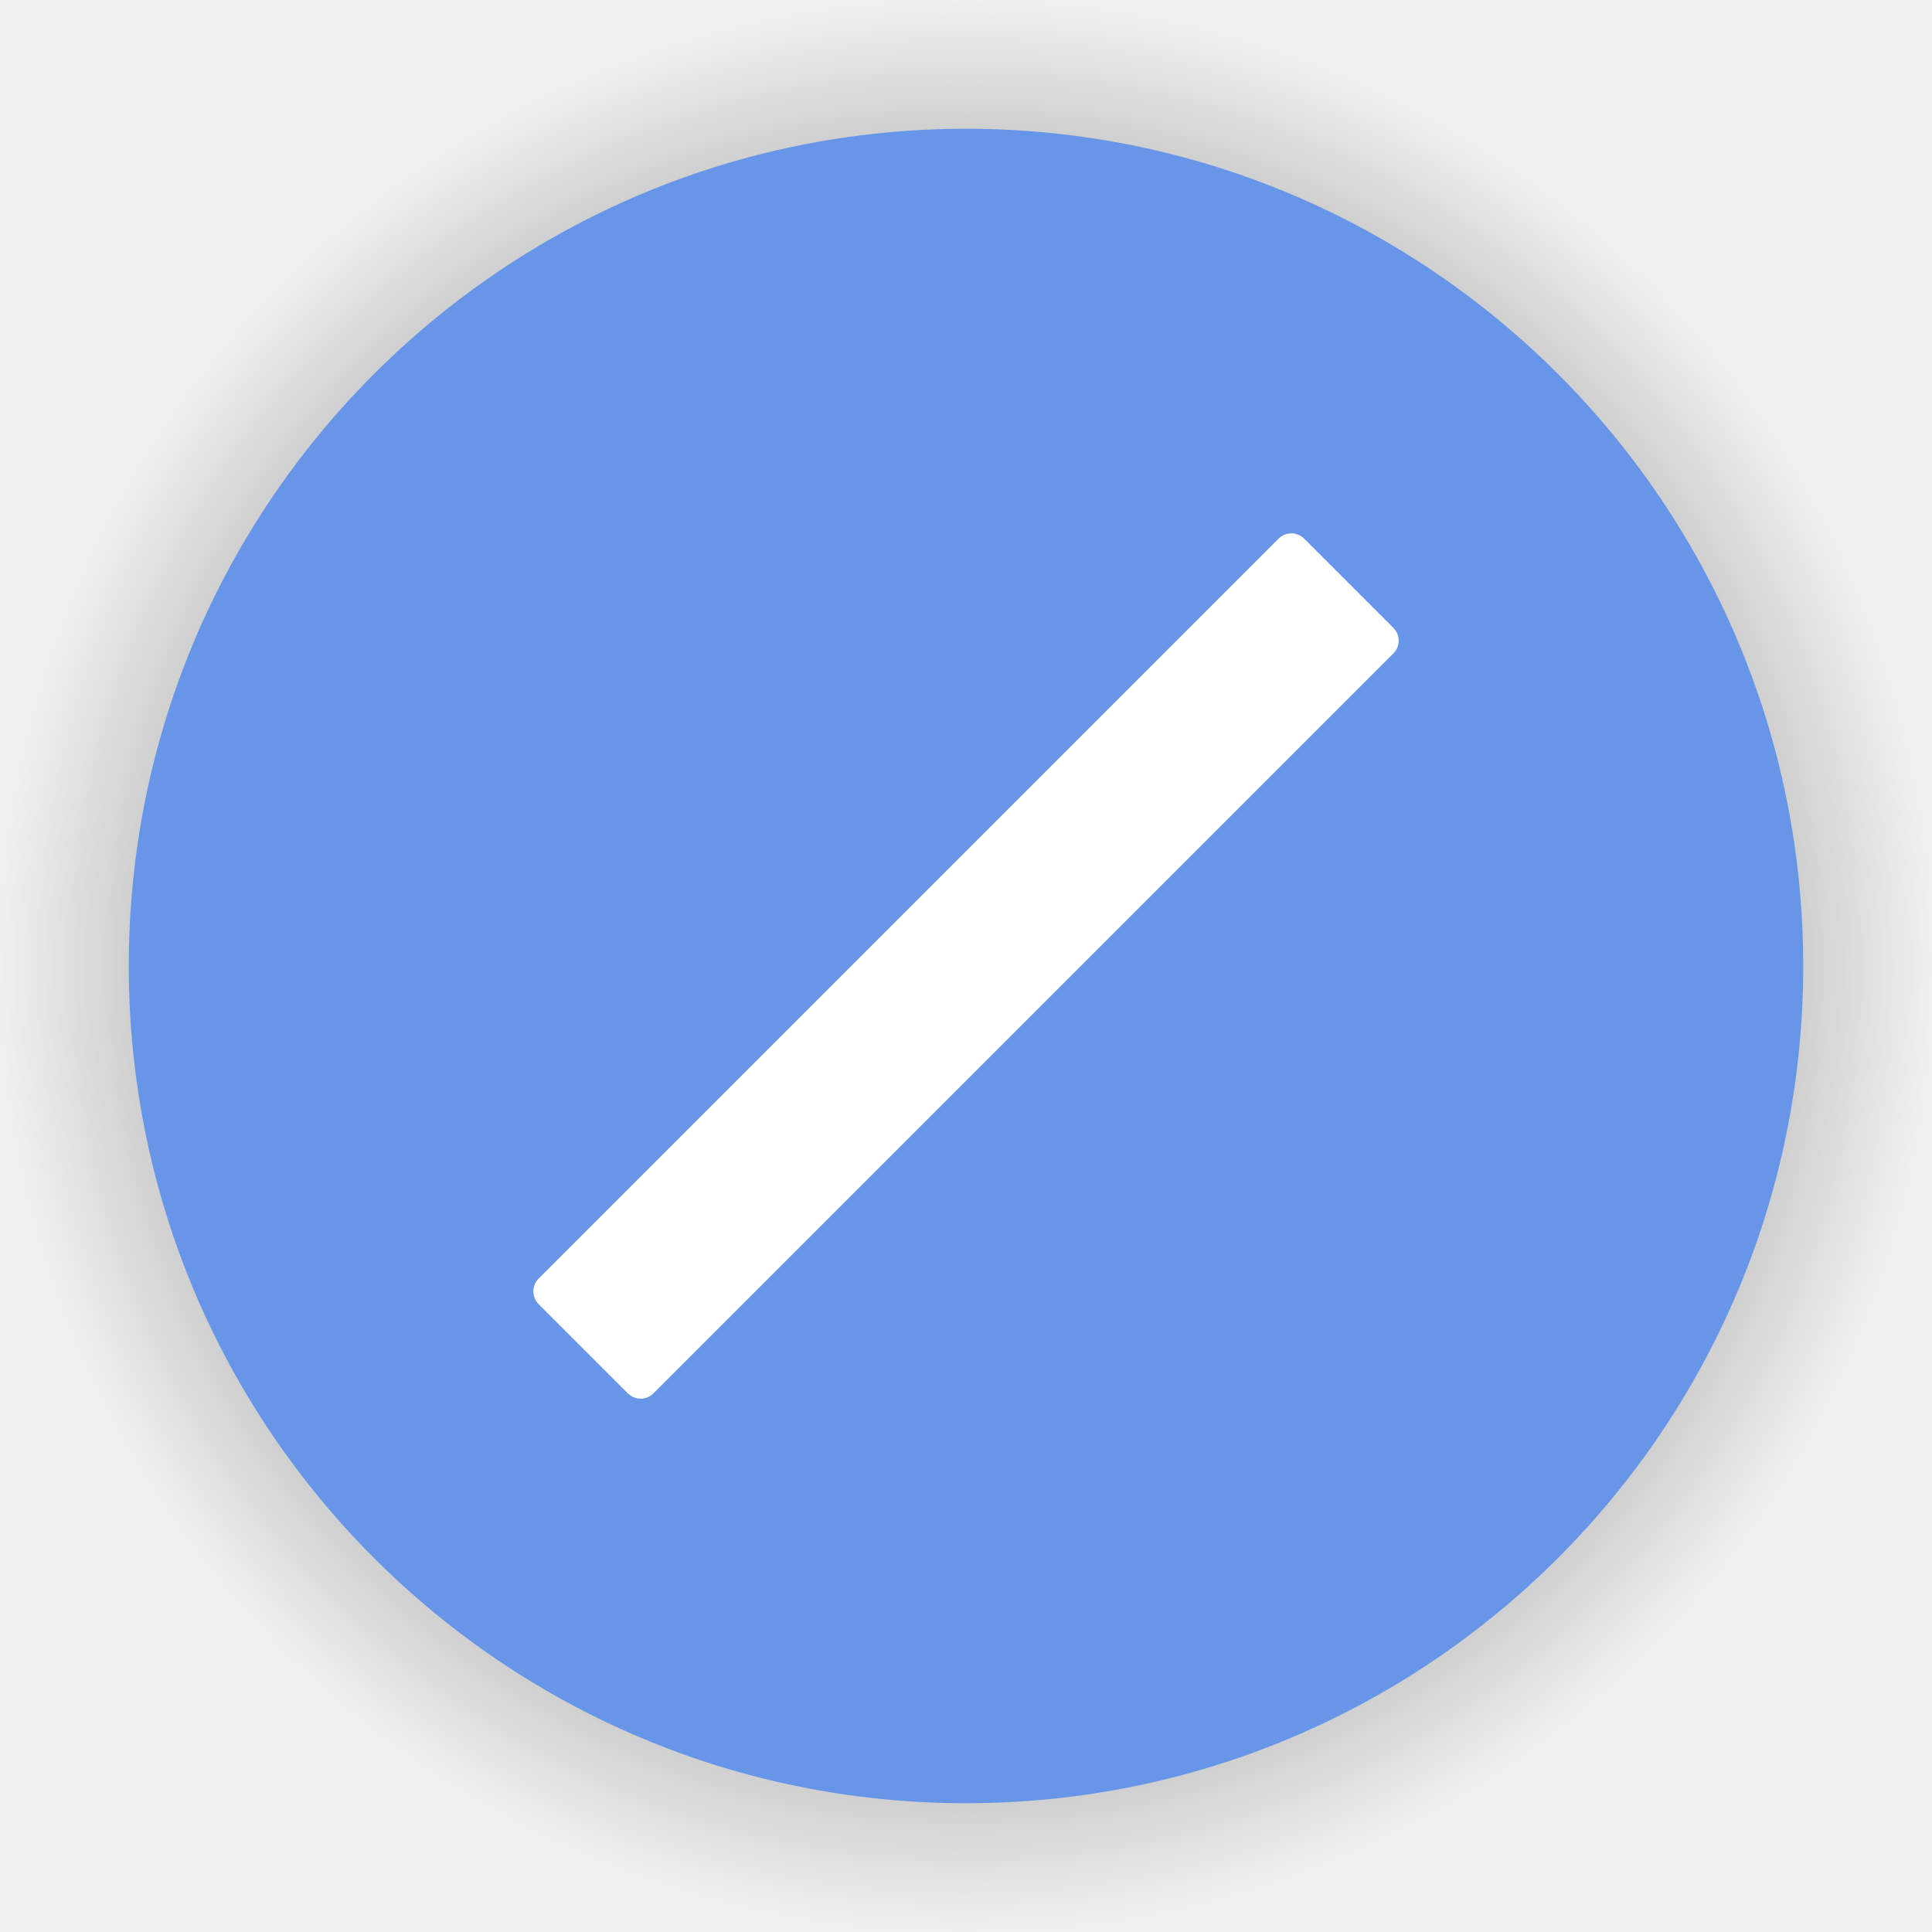
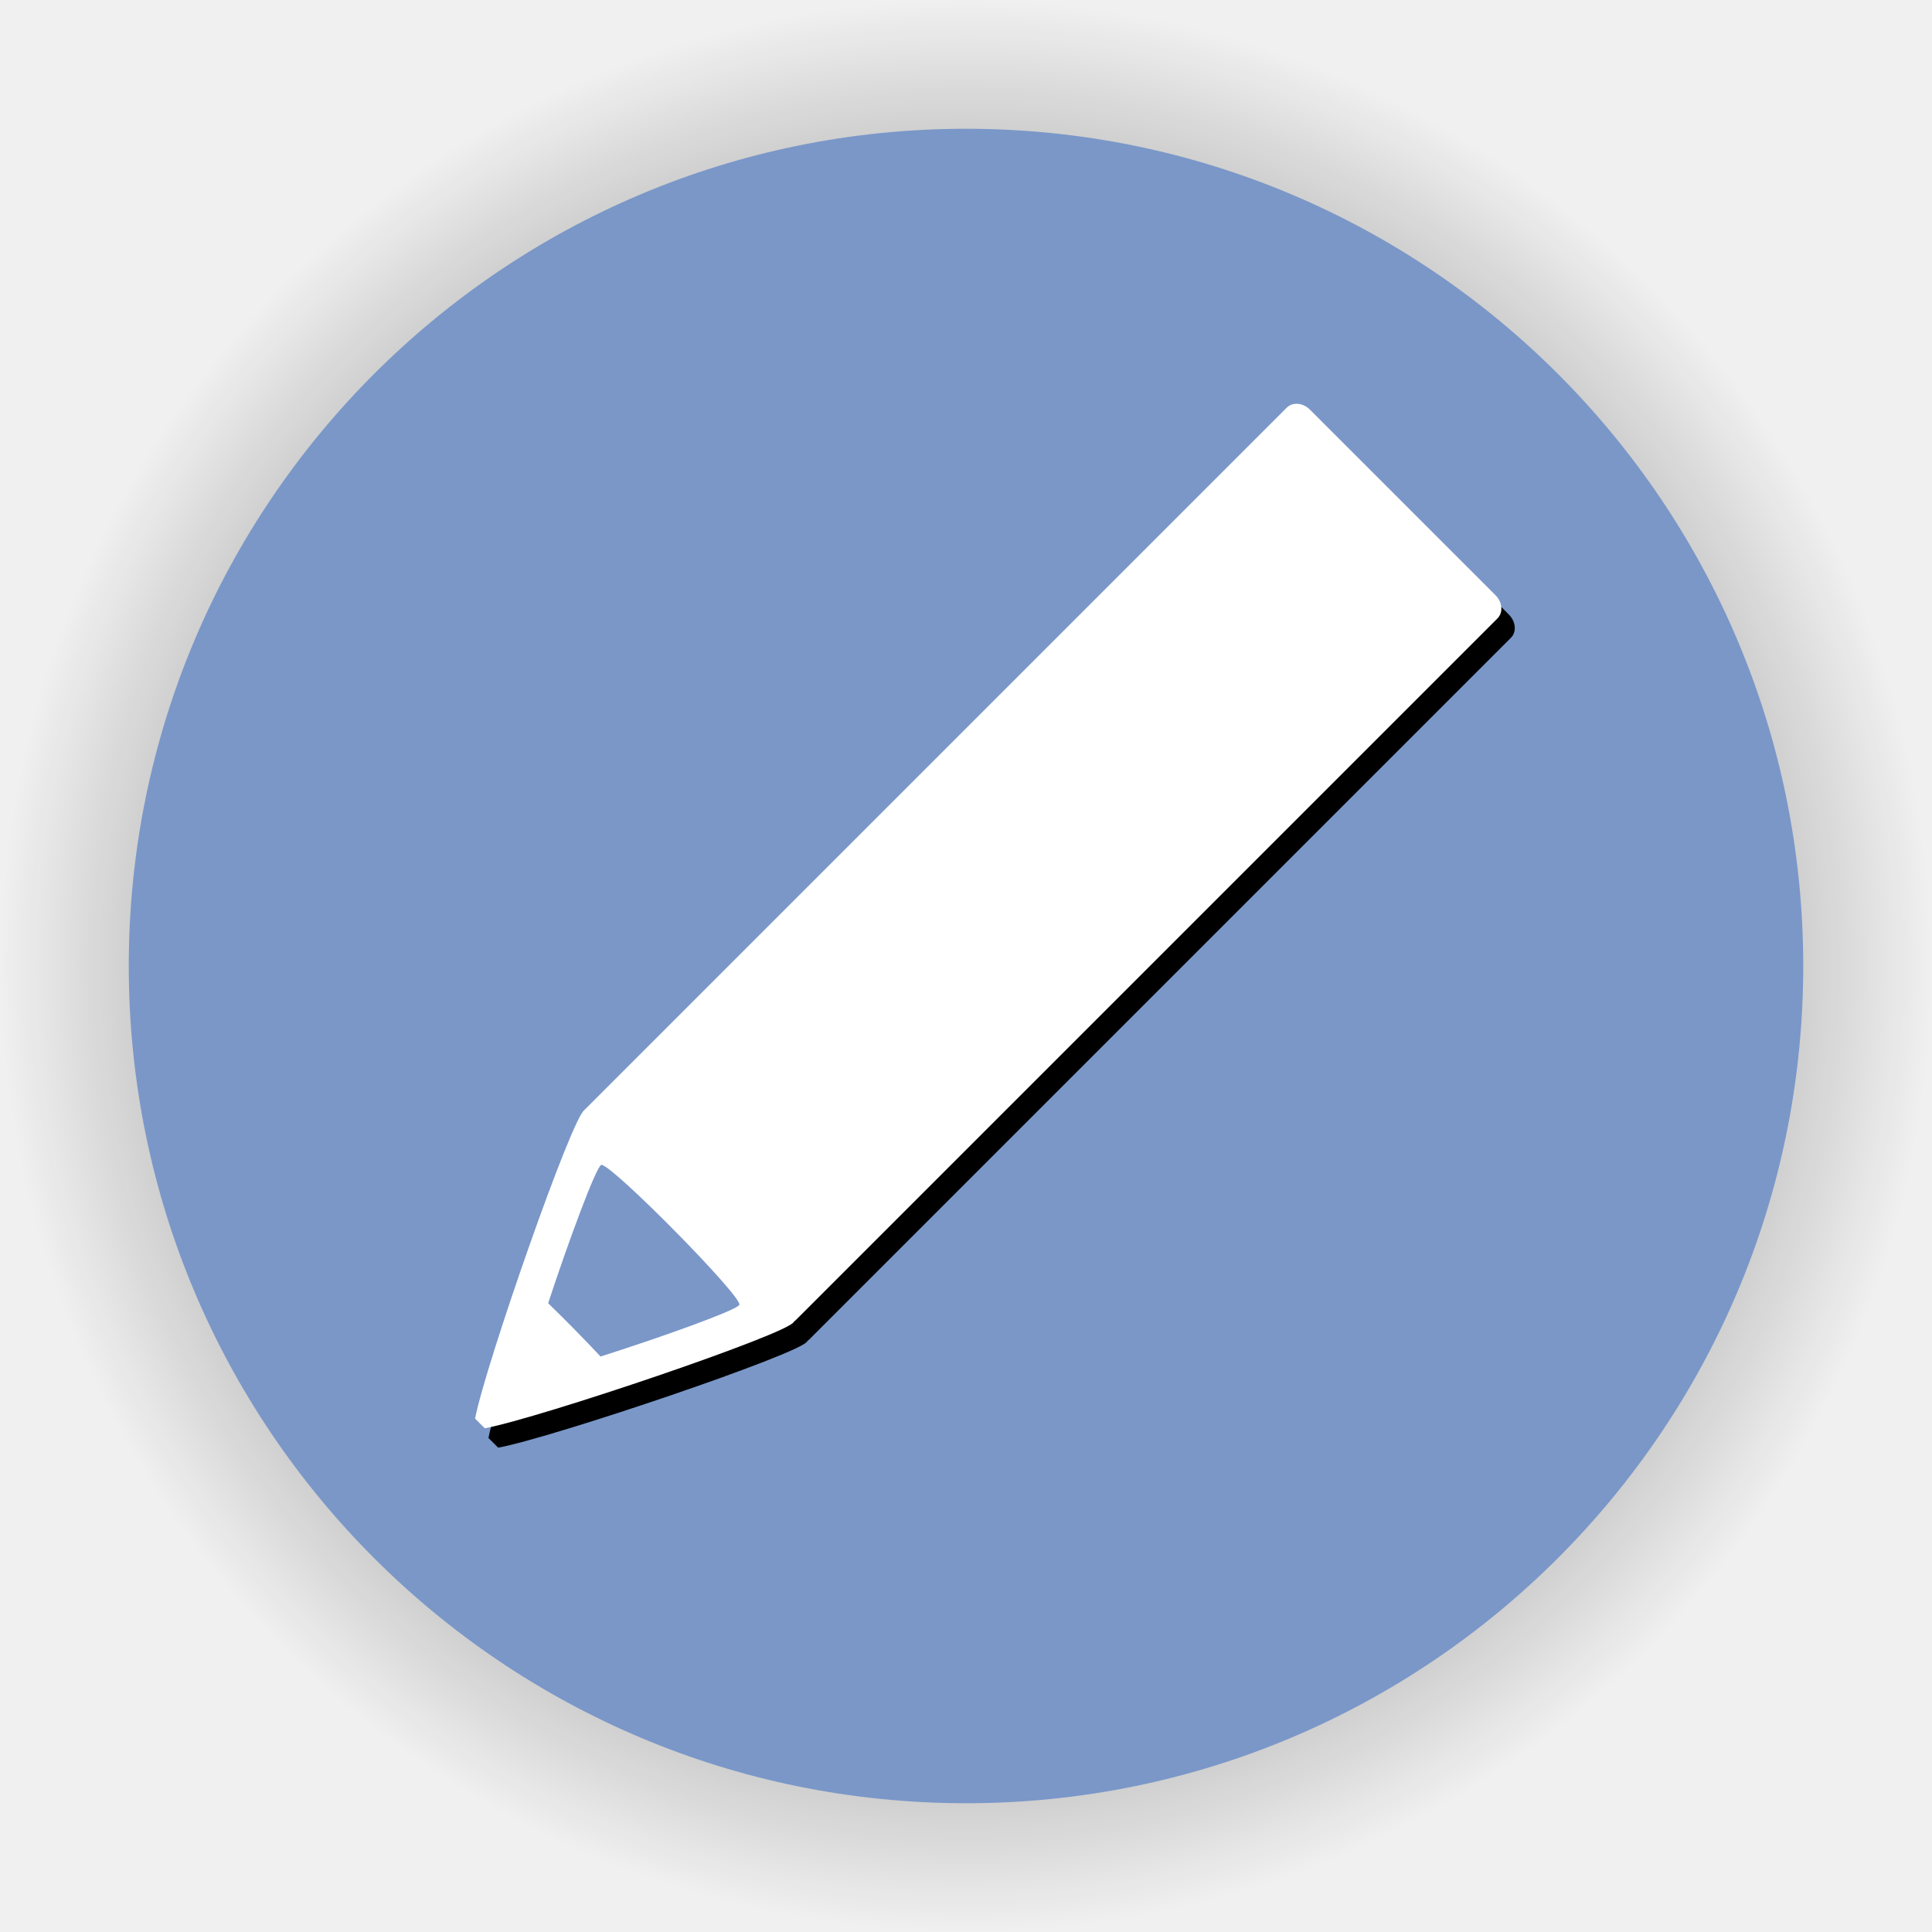
<svg xmlns="http://www.w3.org/2000/svg" xmlns:xlink="http://www.w3.org/1999/xlink" width="1091.176" height="1091.176" id="svg2985" version="1.1">
  <defs id="defs2987">
    <linearGradient id="linearGradient3825">
      <stop style="stop-color:#000000;stop-opacity:1;" offset="0" id="stop3827" />
      <stop style="stop-color:#000000;stop-opacity:0;" offset="1" id="stop3829" />
    </linearGradient>
    <radialGradient xlink:href="#linearGradient3825" id="radialGradient3831" cx="201.429" cy="696.648" fx="201.429" fy="696.648" r="472.857" gradientUnits="userSpaceOnUse" />
  </defs>
  <g id="layer1" transform="translate(553.6693,75.07382)">
-     <path style="fill:url(#radialGradient3831);fill-opacity:1;stroke:none" id="path2993-7" d="m 674.286,696.648 c 0,261.152 -211.705,472.857 -472.857,472.857 -261.152,0 -472.857,-211.705 -472.857,-472.857 0,-261.152 211.705,-472.857 472.857,-472.857 261.152,0 472.857,211.705 472.857,472.857 z" transform="matrix(1.153812,0,0,1.153812,-240.4919,-333.2862)" />
-     <path style="fill:#6796e8;fill-opacity:1;stroke:none" id="path2993" d="m 674.286,696.648 c 0,261.152 -211.705,472.857 -472.857,472.857 -261.152,0 -472.857,-211.705 -472.857,-472.857 0,-261.152 211.705,-472.857 472.857,-472.857 261.152,0 472.857,211.705 472.857,472.857 z" transform="translate(-209.5098,-226.1336)" />
-     <g id="g3035" transform="matrix(0.6305036,-0.6305036,0.6305036,0.6305036,-284.2899,190.7026)" style="fill:#ffffff">
-       <rect transform="matrix(0,-1,1,0,0,0)" ry="11.506" rx="11.506" y="-345.714" x="-492.362" height="685.714" width="102.857" id="rect2997-3" style="fill:#ffffff;fill-opacity:1;stroke:none" />
+     <path style="fill:url(#radialGradient3831);fill-opacity:1;stroke:none" id="path2993-7" d="m 674.286,696.648 a 472.857,472.857 0 1 1 -945.714,0 472.857,472.857 0 1 1 945.714,0 z" transform="matrix(1.153812,0,0,1.153812,-240.4919,-333.2862)" />
+     <path style="fill:#7a97c8;fill-opacity:1;stroke:none" id="path2993" d="m 674.286,696.648 a 472.857,472.857 0 1 1 -945.714,0 472.857,472.857 0 1 1 945.714,0 z" transform="translate(-209.5098,-226.1336)" />
+   </g>
+   <g id="layer7">
+     <g id="g6251-4" transform="matrix(1.0488,0.09197694,0.09197694,1.0488,525.985,53.60131)" style="fill:#000000">
+       <rect transform="matrix(-0.7071068,-0.7071068,0.7071068,-0.7071068,0,0)" ry="8.809" rx="8.809" y="-579.23" x="-392.971" height="603.396" width="147.546" id="rect6149-9" style="fill:#000000;fill-opacity:1;stroke:none" />
+       <path id="path6151-2" transform="translate(-553.6693,-75.07382)" d="m 323.938,652.375 c -0.156,-0.004 -0.295,0.017 -0.406,0.062 -6.448,2.647 -65.814,142.634 -74.094,172.594 1.597,1.587 3.211,3.17 4.812,4.781 30.073,-8.049 170.045,-66 172.75,-72.438 2.947,-7.015 -93.252,-104.741 -103.062,-105 z m 21.122,15.411 c 6.479,0.171 55.168,78.269 53.221,82.901 -1.212,2.884 -44.092,21.395 -77.781,34.688 -7.897,-8.531 -40.743,-14.701 -49.362,-23.018 13.602,-33.645 50.552,-126.998 60.636,-101.571 -3.13,-25.629 -9.189,-1.937 -9.087,-1.934 z" style="fill:#000000;fill-opacity:1;stroke:none" />
+     </g>
+   </g>
+   <g id="layer6">
+     <g id="g6251" transform="matrix(1.0488,0.09197694,0.09197694,1.0488,518.4114,42.63742)">
+       <rect transform="matrix(-0.7071068,-0.7071068,0.7071068,-0.7071068,0,0)" ry="8.809" rx="8.809" y="-579.23" x="-392.971" height="603.396" width="147.546" id="rect6149" style="fill:#ffffff;fill-opacity:1;stroke:none" />
+       <path id="path6151" transform="translate(-553.6693,-75.07382)" d="m 323.938,652.375 c -0.156,-0.004 -0.295,0.017 -0.406,0.062 -6.448,2.647 -65.814,142.634 -74.094,172.594 1.597,1.587 3.211,3.17 4.812,4.781 30.073,-8.049 170.045,-66 172.75,-72.438 2.947,-7.015 -93.252,-104.741 -103.062,-105 z m 6.312,28.969 c 6.479,0.171 69.978,64.711 68.031,69.344 -1.212,2.884 -44.092,21.395 -77.781,34.688 -7.897,-8.531 -17.288,-18.12 -25.906,-26.438 13.602,-33.645 32.491,-76.379 35.375,-77.562 0.074,-0.03 0.178,-0.034 0.281,-0.031 z" style="fill:#ffffff;fill-opacity:1;stroke:none" />
    </g>
  </g>
</svg>
